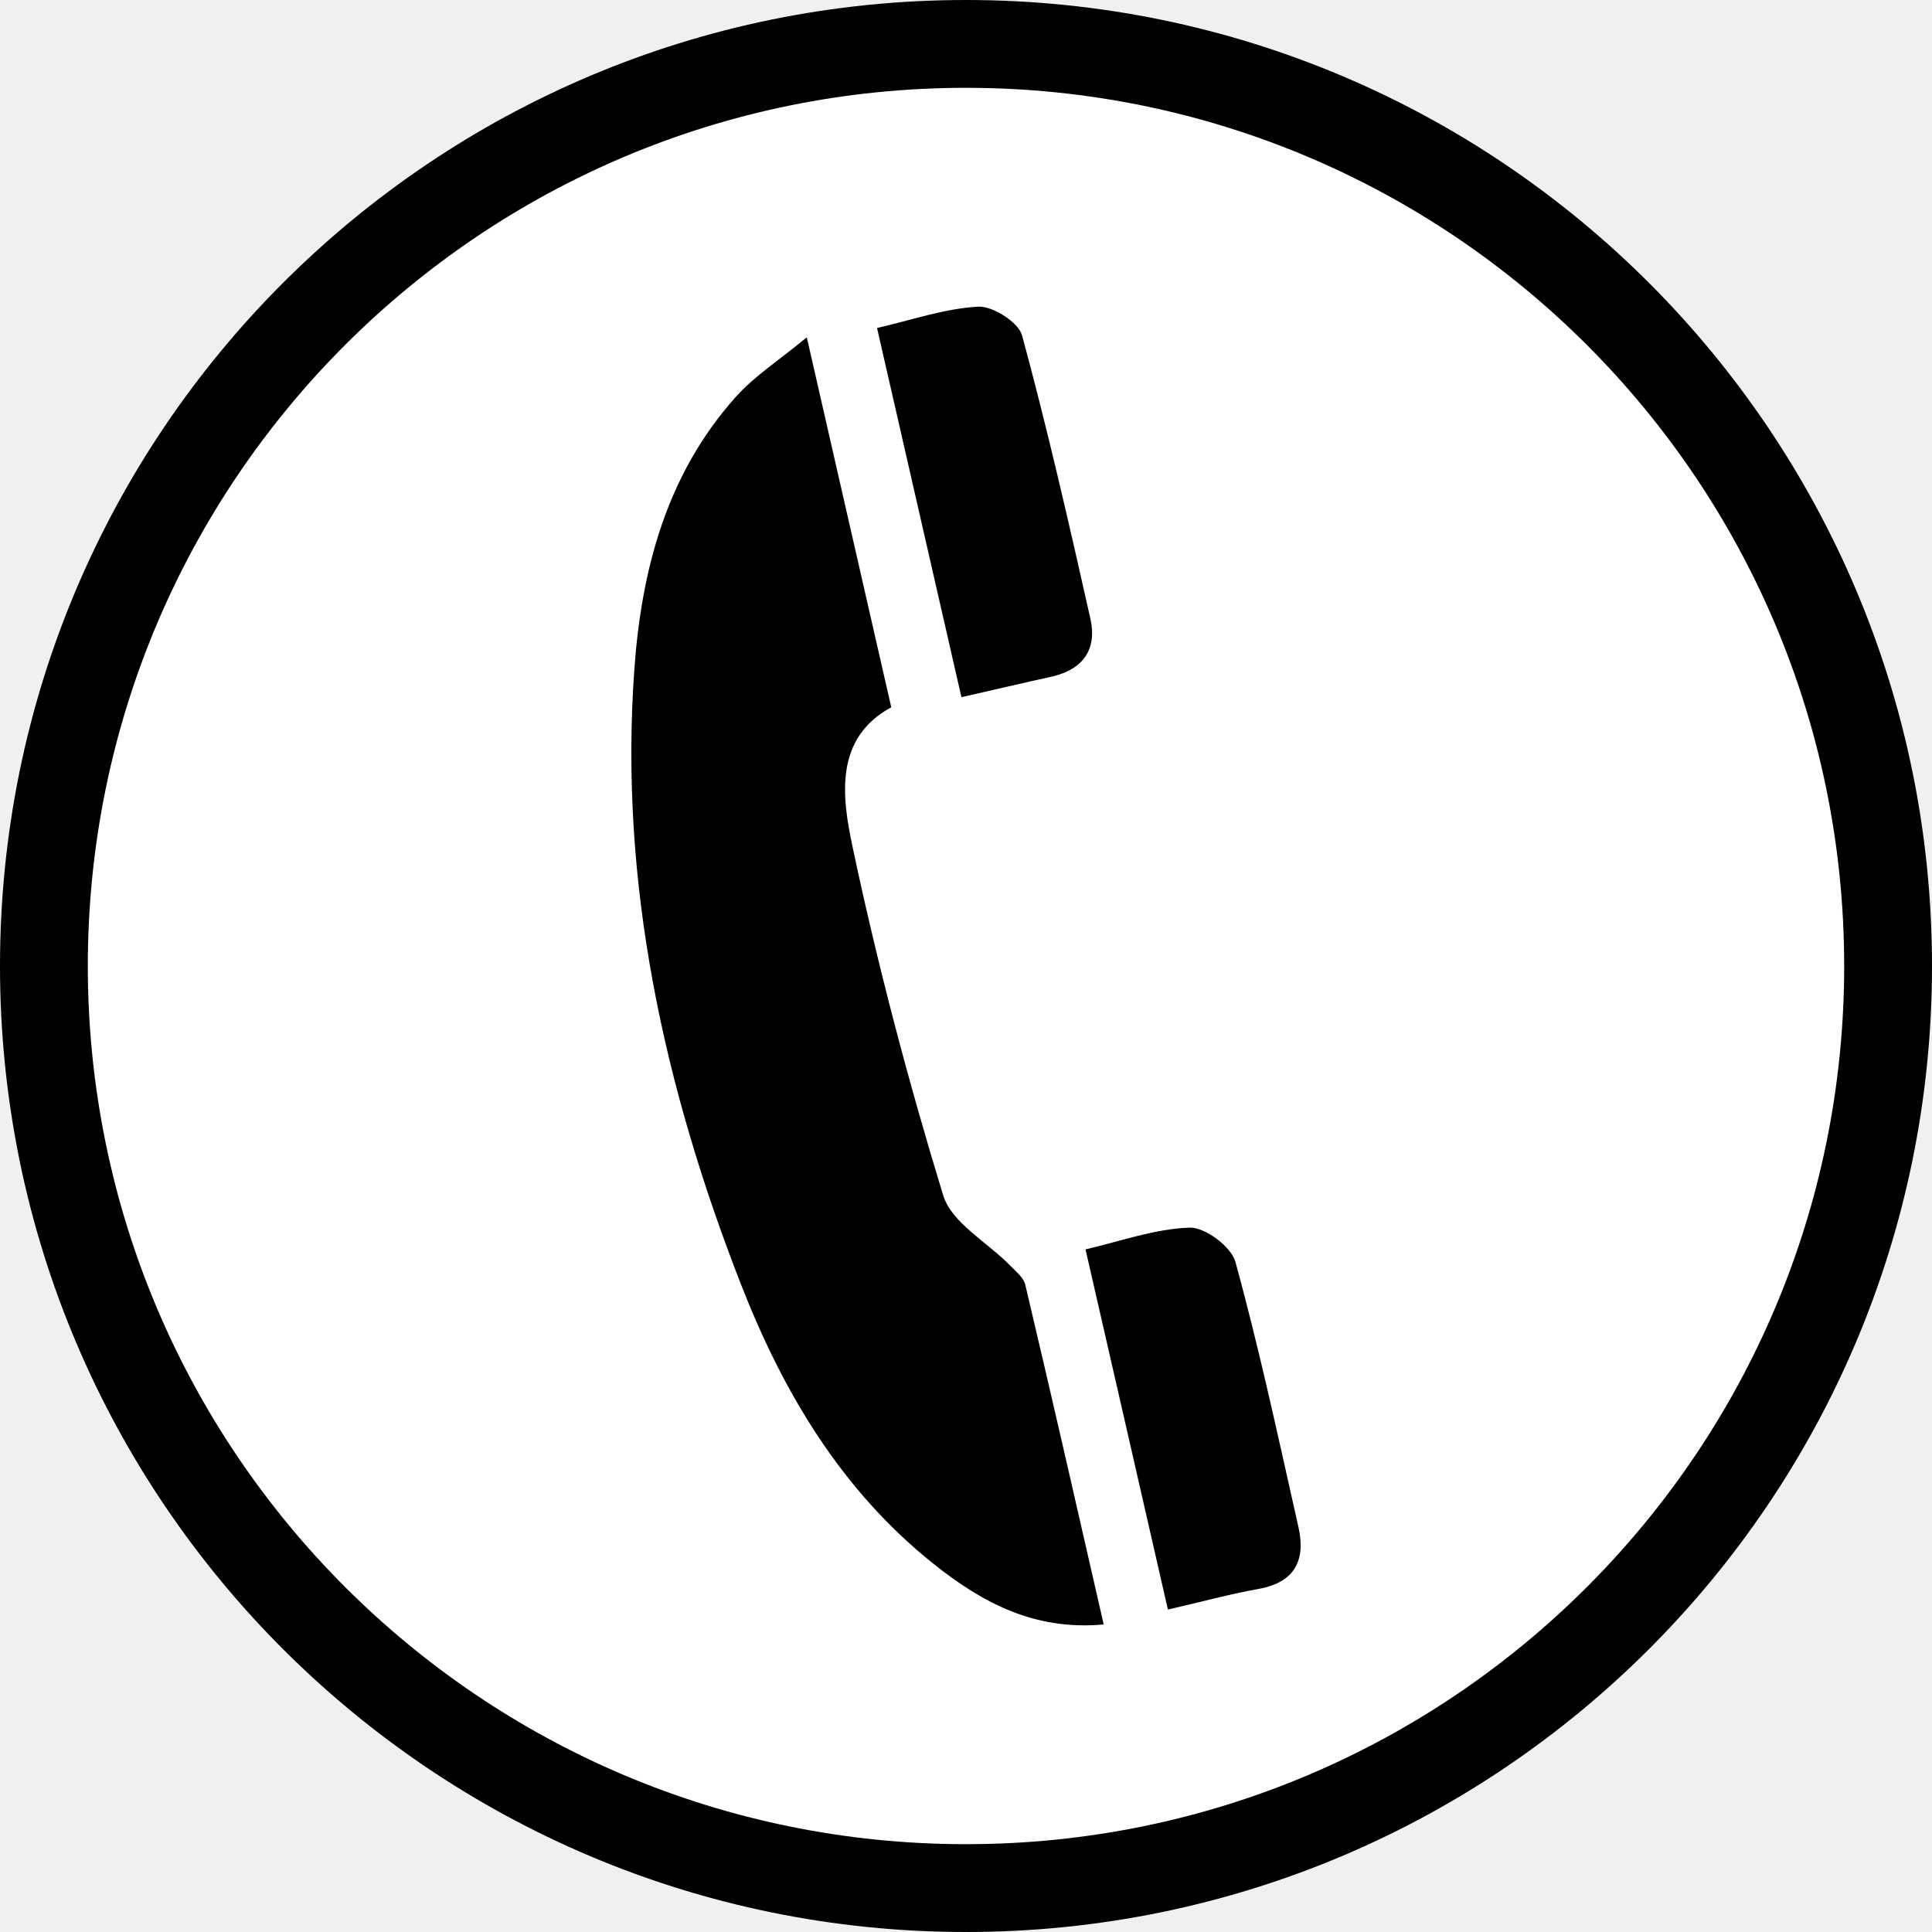
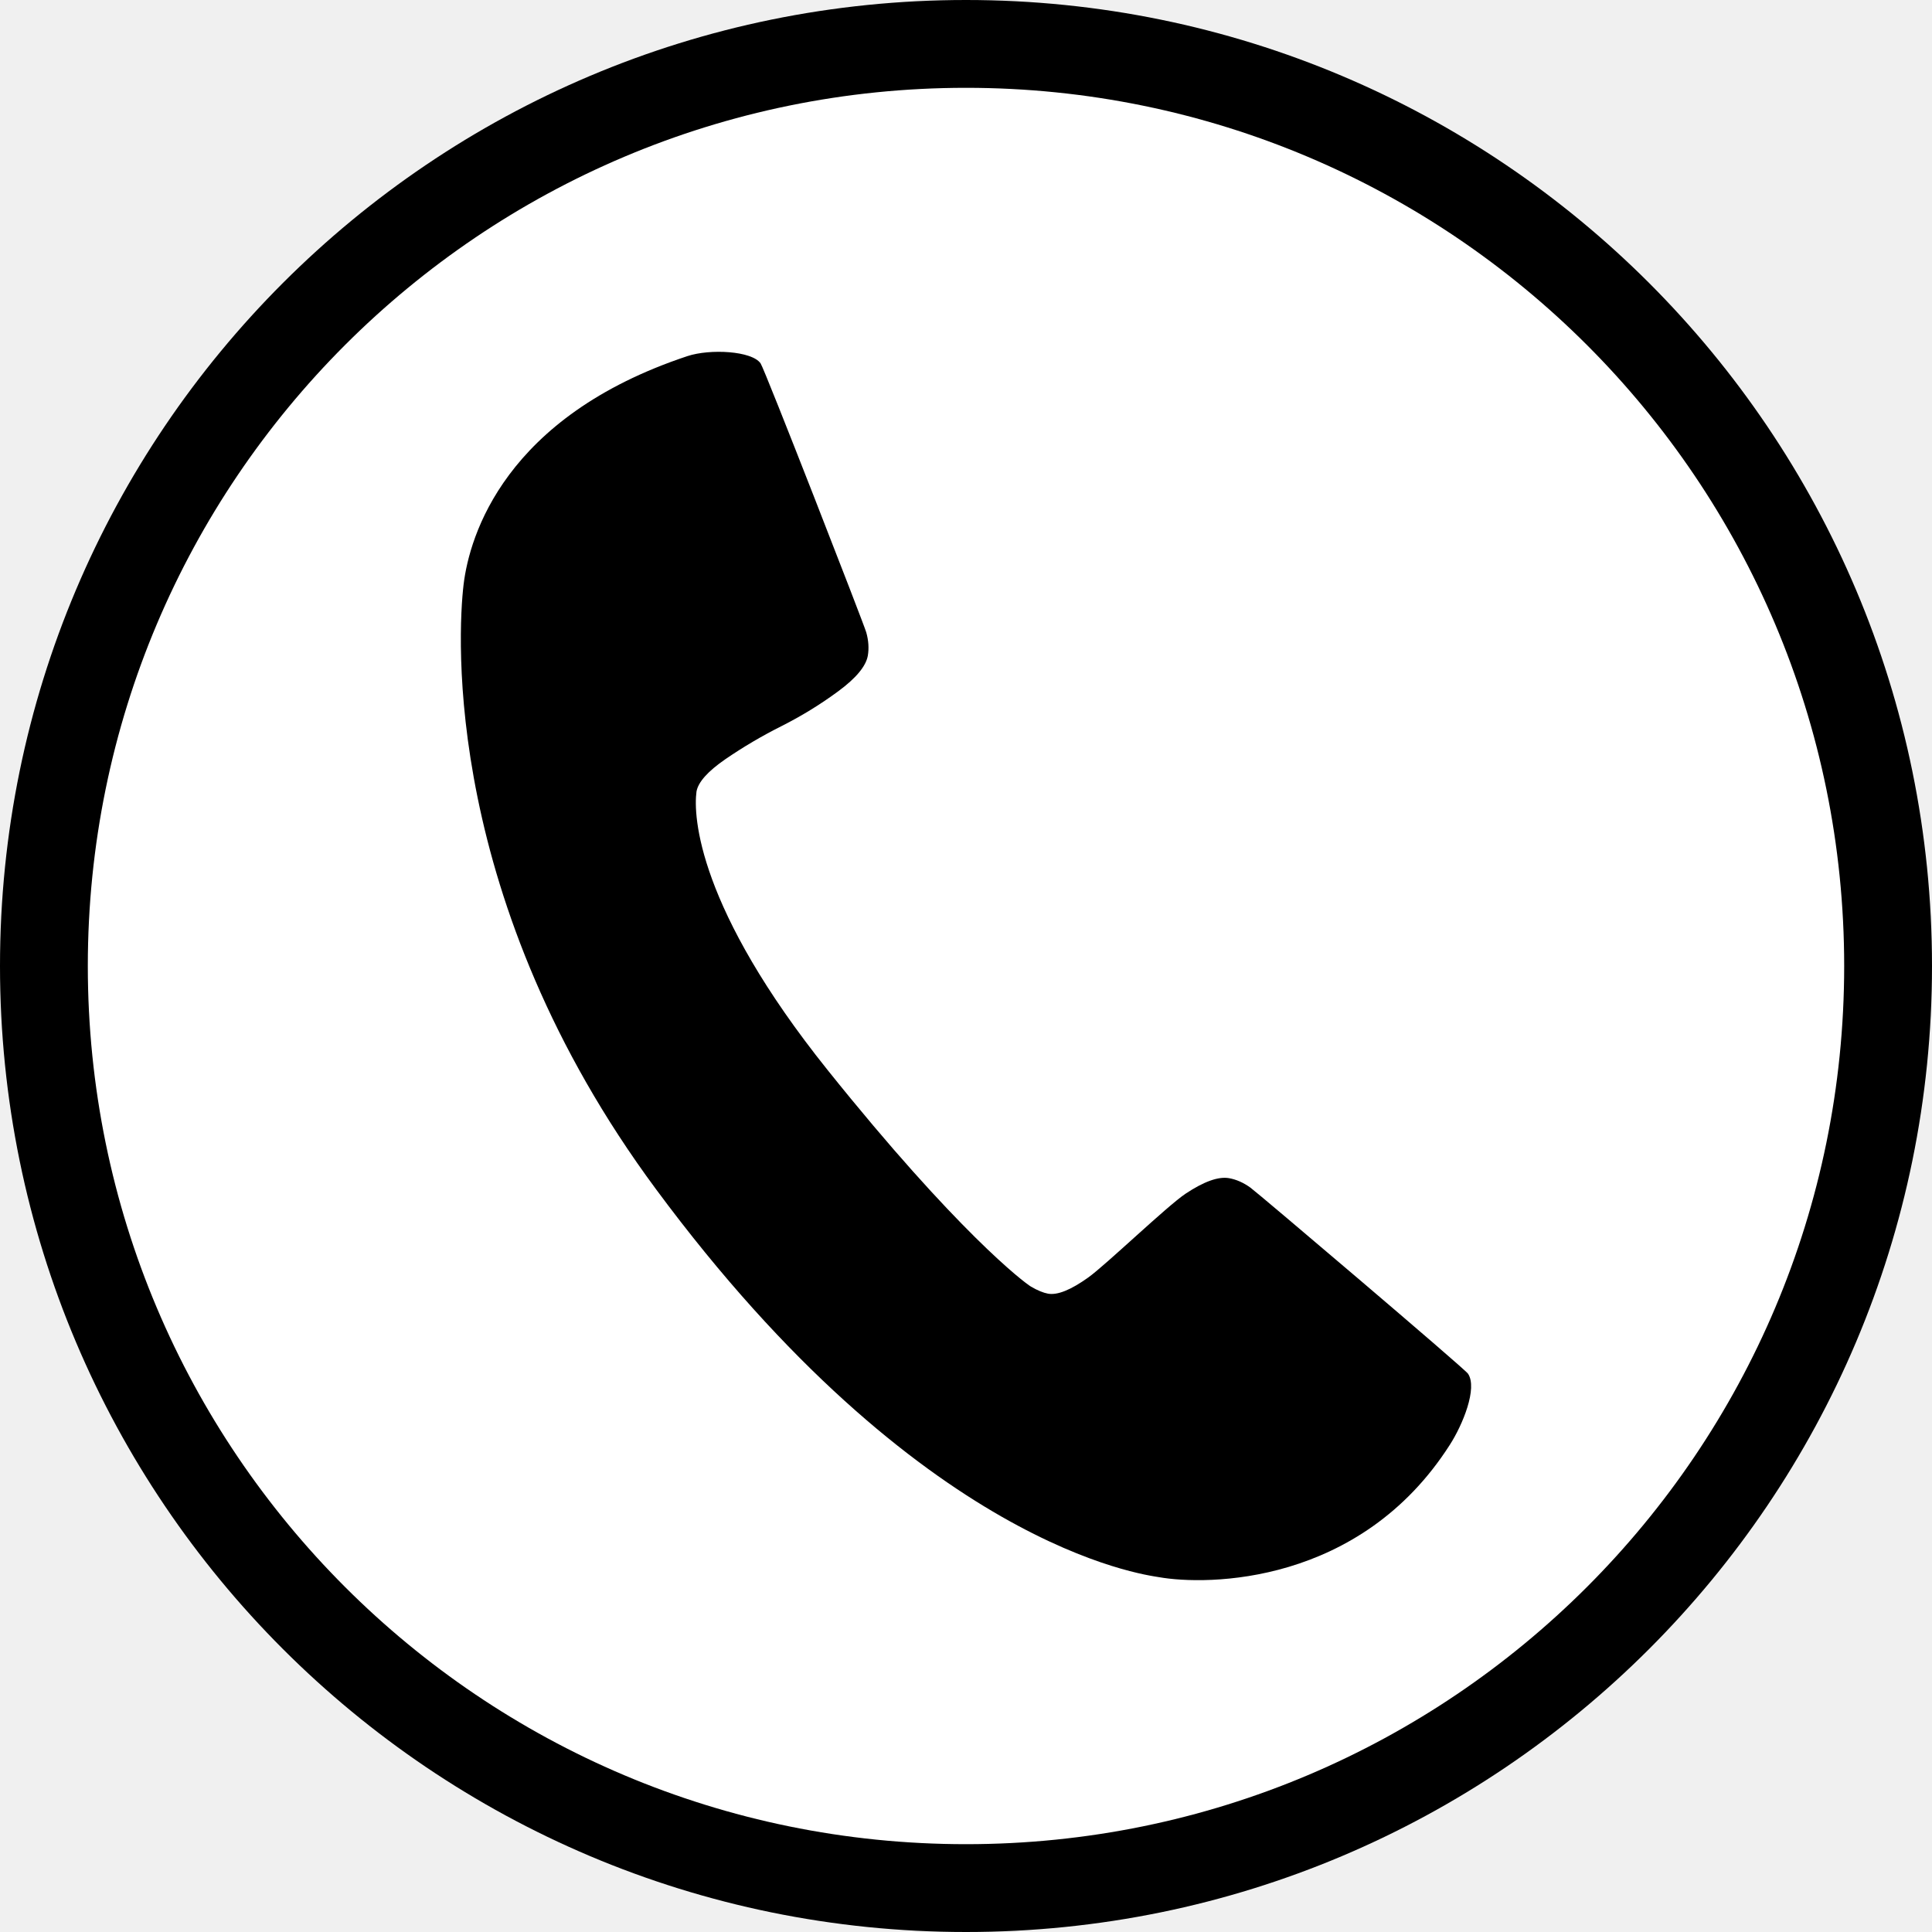
<svg xmlns="http://www.w3.org/2000/svg" version="1.1" id="Layer_1" x="0px" y="0px" width="22px" height="22px" viewBox="0 0 22 22" enable-background="new 0 0 22 22" xml:space="preserve">
  <path class="black" d="M22,11c0,6.075-4.925,11-11,11S0,17.075,0,11S4.925,0,11,0S22,4.925,22,11z" />
-   <path class="white" fill="#FFFFFF" d="M21,11c0,5.523-4.477,10-10,10C5.477,21,1,16.523,1,11C1,5.477,5.477,1,11,1  C16.523,1,21,5.477,21,11z" />
-   <path class="black" d="M11.502,14.41c-0.26-0.266-0.665-0.484-0.762-0.799c-0.401-1.312-0.751-2.638-1.034-3.979  c-0.12-0.566-0.204-1.228,0.443-1.578C9.83,6.657,9.521,5.305,9.187,3.841c-0.313,0.26-0.598,0.441-0.813,0.684  C7.59,5.403,7.304,6.488,7.223,7.626c-0.174,2.432,0.338,4.754,1.216,7.003c0.479,1.225,1.14,2.339,2.188,3.176  c0.548,0.438,1.145,0.766,1.941,0.693c-0.303-1.326-0.592-2.598-0.892-3.864C11.659,14.55,11.568,14.479,11.502,14.41z" />
-   <path class="black" d="M11.971,7.706c0.361-0.08,0.525-0.311,0.445-0.663c-0.242-1.078-0.488-2.156-0.777-3.222  c-0.041-0.151-0.333-0.337-0.5-0.329c-0.382,0.021-0.756,0.152-1.152,0.243c0.325,1.418,0.639,2.797,0.961,4.204  C11.313,7.856,11.643,7.778,11.971,7.706z" />
-   <path class="black" d="M14.786,17.391c-0.228-1.012-0.444-2.024-0.718-3.021c-0.047-0.174-0.346-0.396-0.521-0.391  c-0.395,0.014-0.785,0.154-1.186,0.248c0.318,1.391,0.621,2.709,0.938,4.101c0.383-0.087,0.708-0.177,1.039-0.236  C14.75,18.016,14.869,17.76,14.786,17.391z" />
+   <path class="white" fill="#FFFFFF" d="M21,11c0,5.523-4.477,10-10,10C5.477,21,1,16.523,1,11C1,5.477,5.477,1,11,1C16.523,1,21,5.477,21,11z" />
+   <path class="black" id="Shape" d="M16.509,16.453c-1.022,1.599-2.764,1.604-3.314,1.506  c-0.162-0.028-2.707-0.339-5.724-4.416c-2.429-3.28-2.26-6.317-2.192-6.887C5.346,6.1,5.747,4.746,7.828,4.055  c0.258-0.085,0.734-0.06,0.833,0.083C8.706,4.2,9.837,7.105,9.864,7.2s0.032,0.184,0.018,0.267C9.86,7.587,9.749,7.721,9.546,7.871  S9.129,8.152,8.902,8.267C8.674,8.381,8.46,8.508,8.26,8.645c-0.2,0.138-0.31,0.261-0.329,0.369  c-0.038,0.282,0.015,1.325,1.491,3.168c1.476,1.843,2.241,2.424,2.318,2.469c0.075,0.044,0.14,0.07,0.193,0.08  c0.108,0.02,0.262-0.043,0.459-0.184c0.198-0.141,0.898-0.814,1.108-0.954c0.209-0.139,0.374-0.198,0.495-0.177  c0.084,0.015,0.165,0.051,0.244,0.108c0.08,0.057,2.436,2.058,2.477,2.118C16.828,15.806,16.656,16.225,16.509,16.453" />
</svg>
